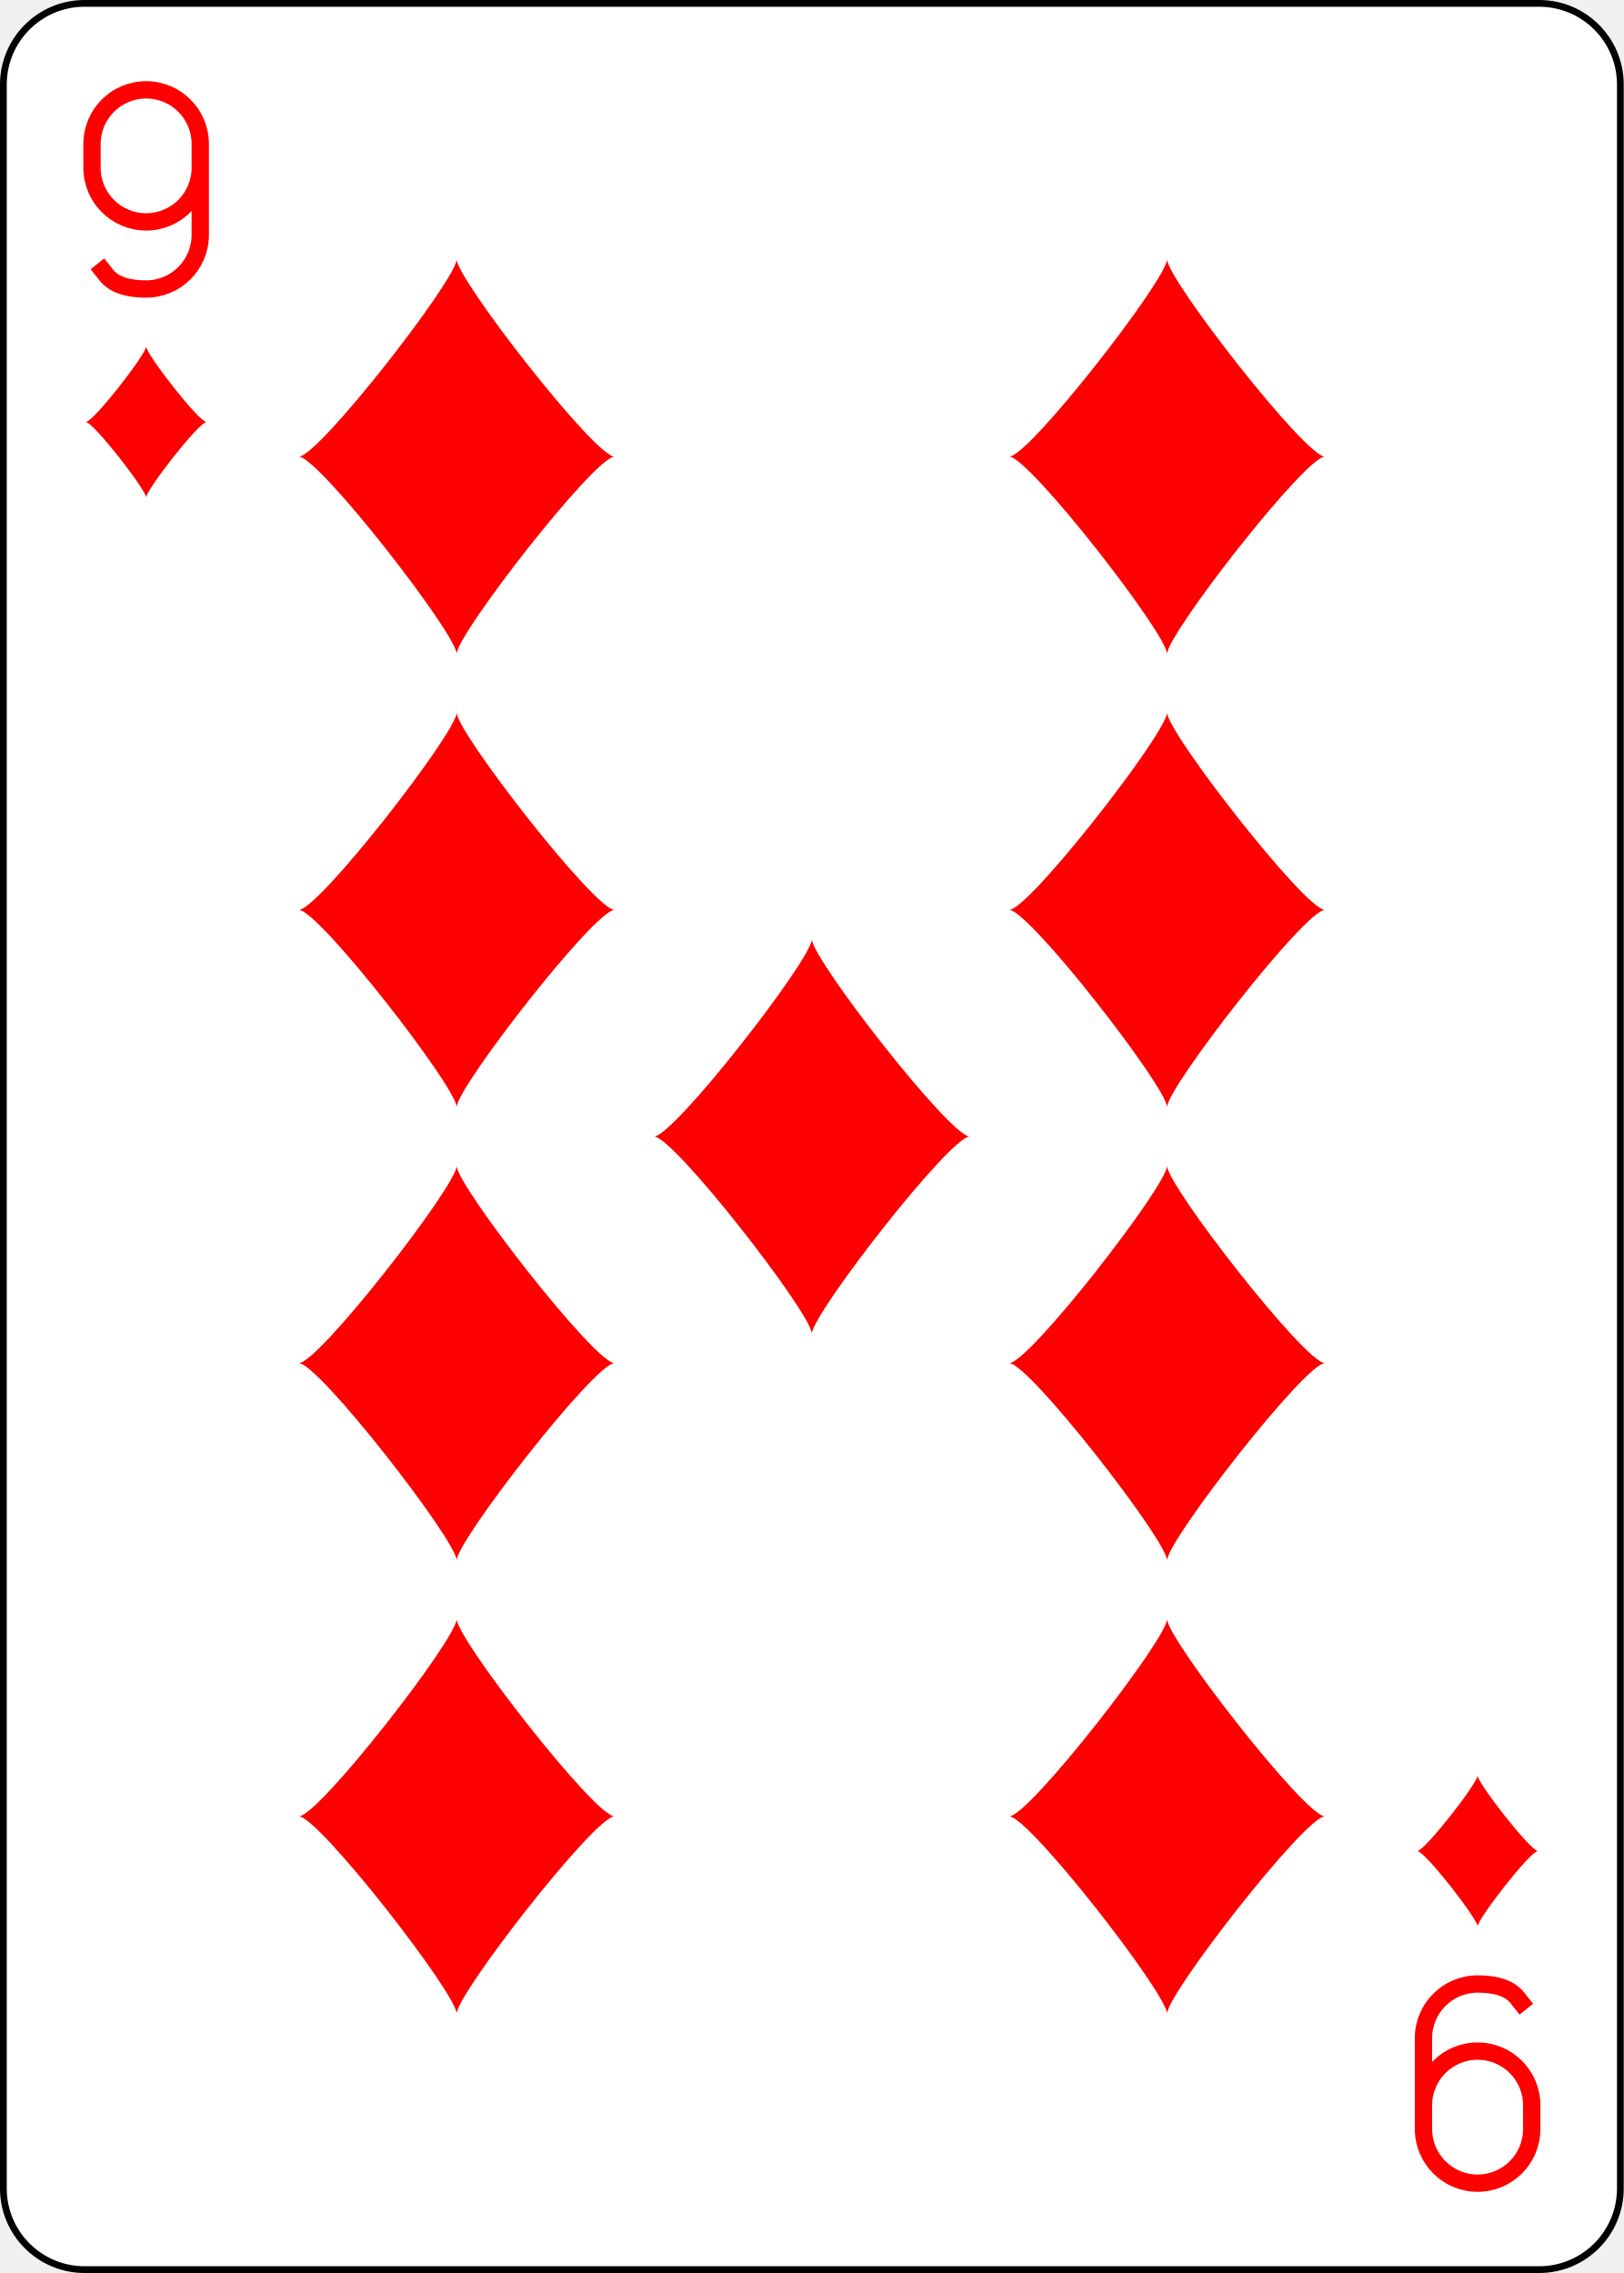
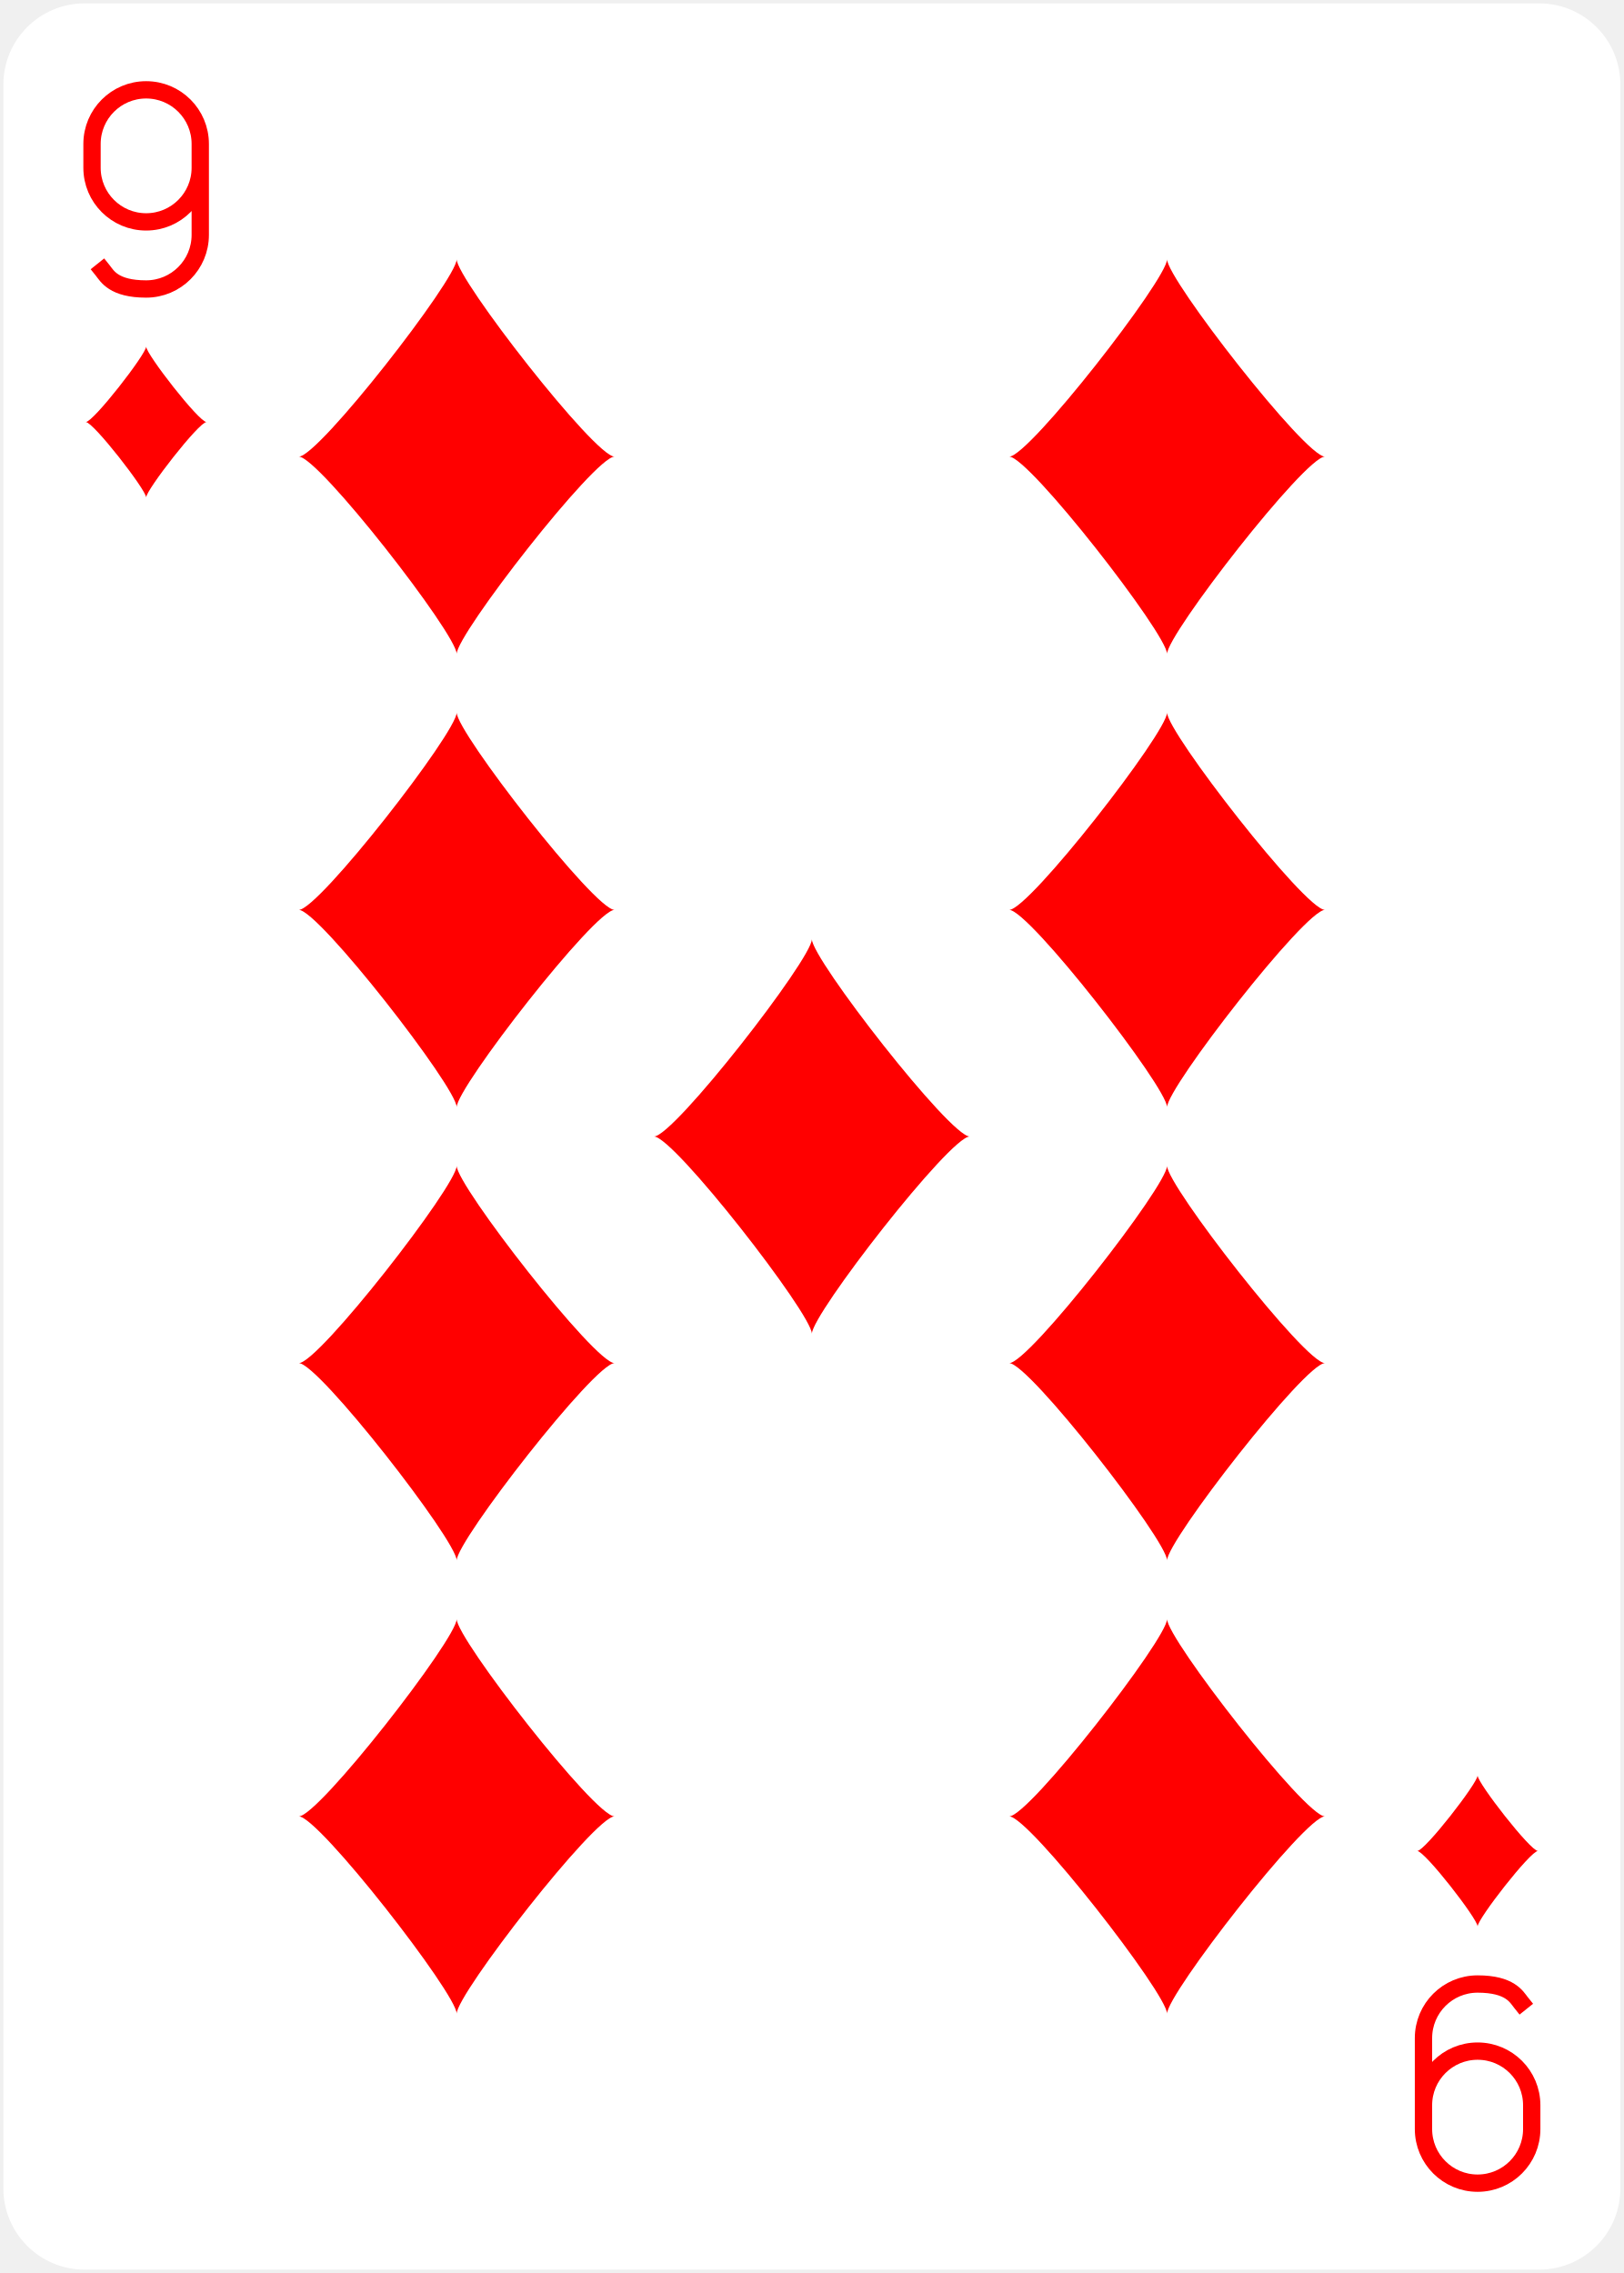
<svg xmlns="http://www.w3.org/2000/svg" xmlns:xlink="http://www.w3.org/1999/xlink" class="card" face="9D" height="3.5in" preserveAspectRatio="none" viewBox="-120 -168 240 336" width="2.5in">
  <defs>
    <symbol id="SD9" viewBox="-600 -600 1200 1200" preserveAspectRatio="xMinYMid">
      <path d="M-400 0C-350 0 0 -450 0 -500C0 -450 350 0 400 0C350 0 0 450 0 500C0 450 -350 0 -400 0Z" fill="red" />
    </symbol>
    <symbol id="VD9" viewBox="-500 -500 1000 1000" preserveAspectRatio="xMinYMid">
      <path d="M250 -100A250 250 0 0 1 -250 -100L-250 -210A250 250 0 0 1 250 -210L250 210A250 250 0 0 1 0 460C-150 460 -180 400 -200 375" stroke="red" stroke-width="80" stroke-linecap="square" stroke-miterlimit="1.5" fill="none" />
    </symbol>
  </defs>
-   <rect width="239" height="335" x="-119.5" y="-167.5" rx="12" ry="12" fill="white" stroke="black" />
+   <rect width="239" height="335" x="-119.5" y="-167.5" rx="12" ry="12" fill="white" />
  <use xlink:href="#VD9" height="32" width="32" x="-114.4" y="-156" />
  <use xlink:href="#SD9" height="26.769" width="26.769" x="-111.784" y="-119" />
  <use xlink:href="#SD9" height="70" width="70" x="-87.501" y="-135.501" />
  <use xlink:href="#SD9" height="70" width="70" x="17.501" y="-135.501" />
  <use xlink:href="#SD9" height="70" width="70" x="-87.501" y="-68.5" />
  <use xlink:href="#SD9" height="70" width="70" x="17.501" y="-68.5" />
  <use xlink:href="#SD9" height="70" width="70" x="-35" y="-35" />
  <g transform="rotate(180)">
    <use xlink:href="#VD9" height="32" width="32" x="-114.4" y="-156" />
    <use xlink:href="#SD9" height="26.769" width="26.769" x="-111.784" y="-119" />
    <use xlink:href="#SD9" height="70" width="70" x="-87.501" y="-135.501" />
    <use xlink:href="#SD9" height="70" width="70" x="17.501" y="-135.501" />
    <use xlink:href="#SD9" height="70" width="70" x="-87.501" y="-68.5" />
    <use xlink:href="#SD9" height="70" width="70" x="17.501" y="-68.5" />
  </g>
</svg>
